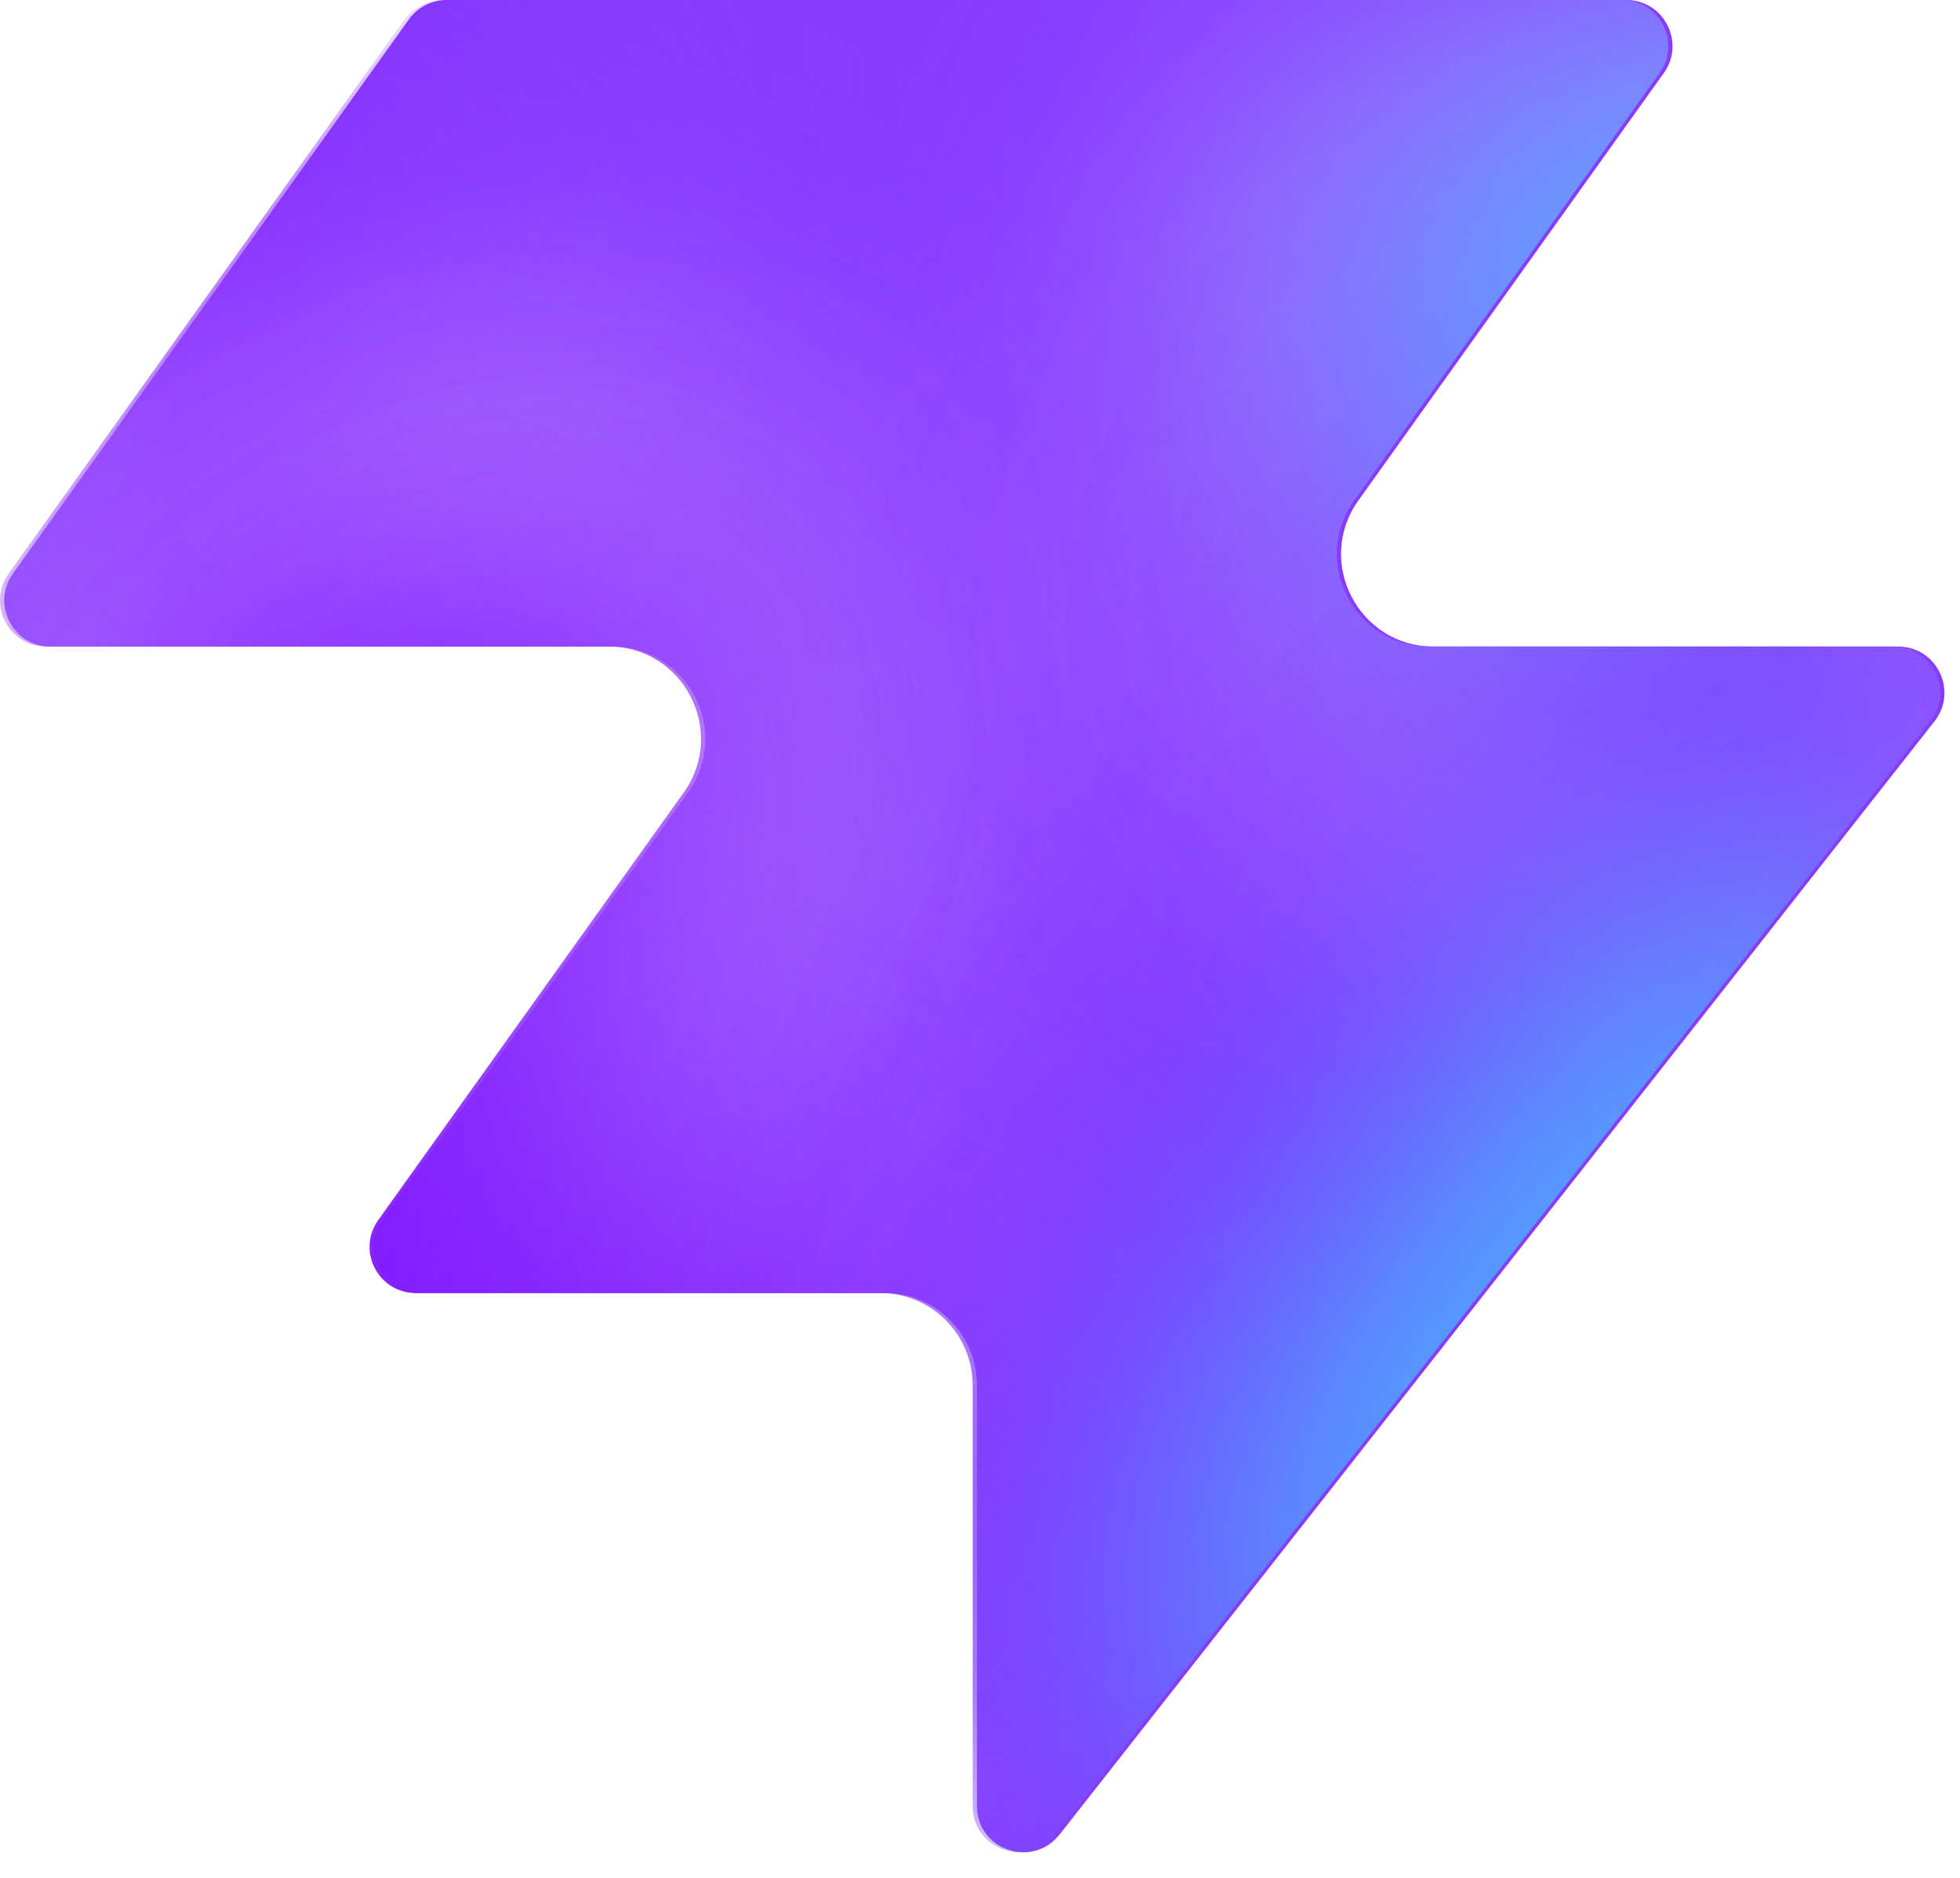
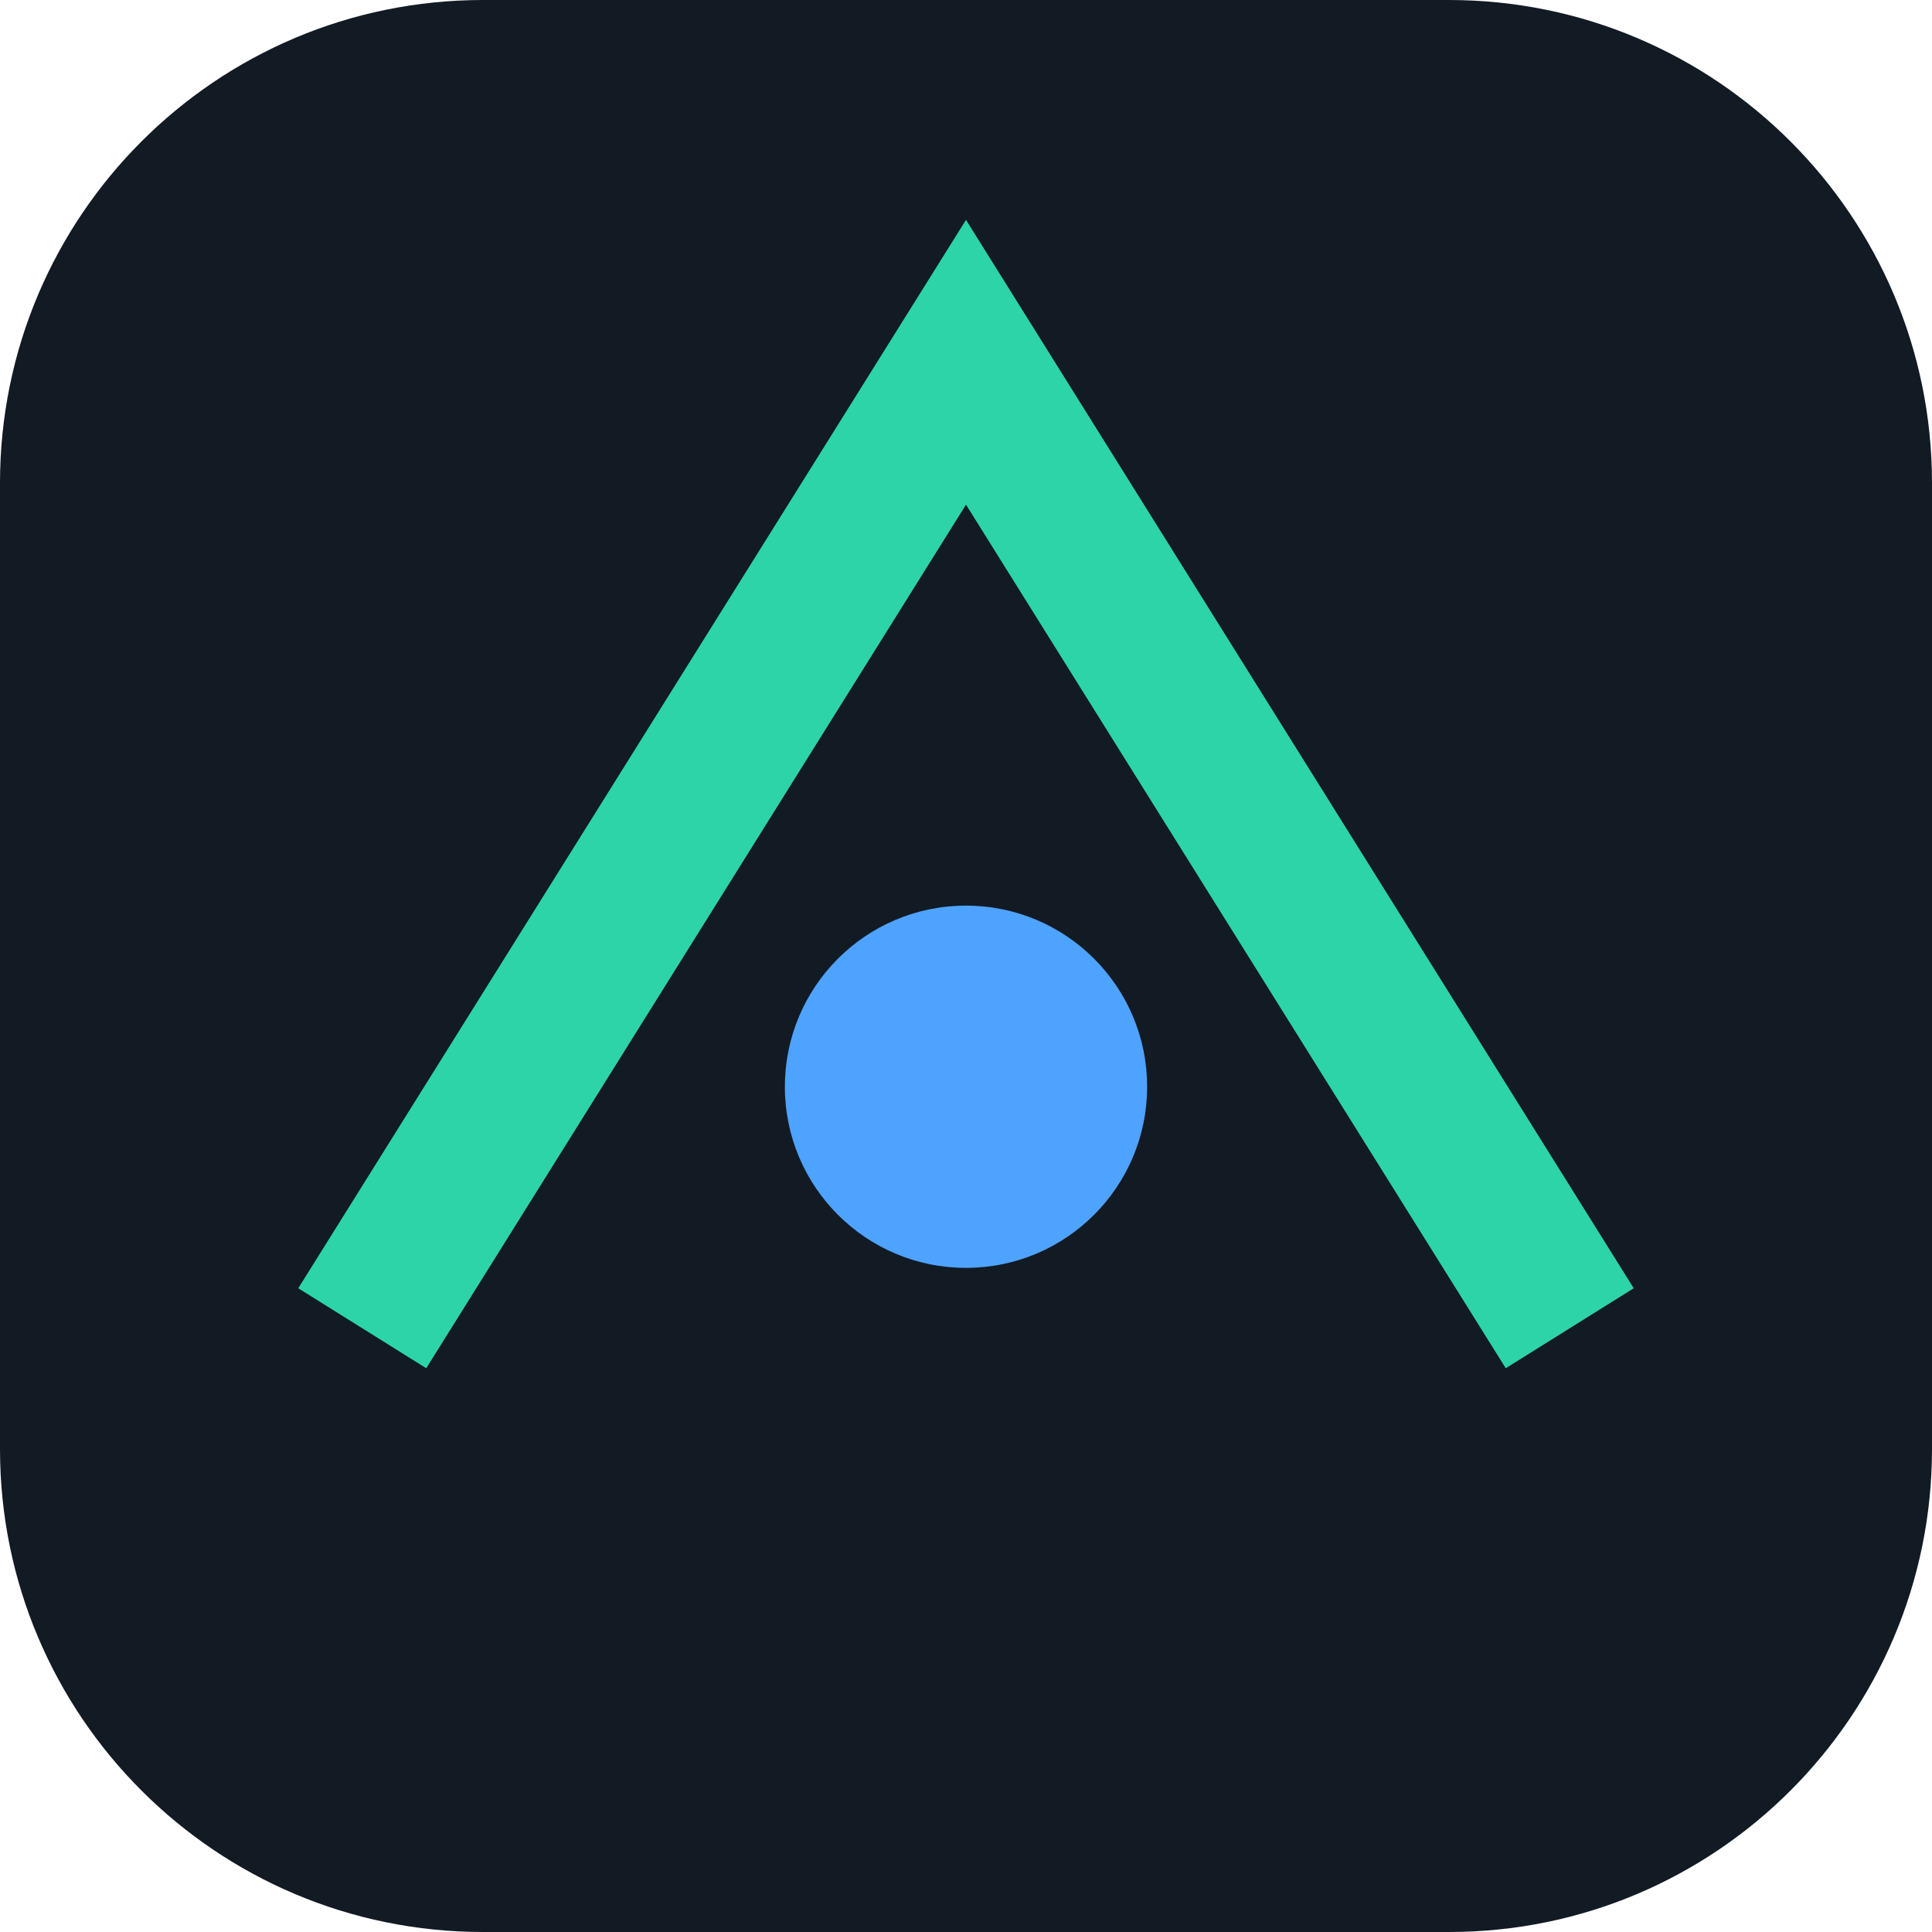
- <svg xmlns="http://www.w3.org/2000/svg" width="48" height="46" fill="none" viewBox="0 0 48 46">
-   <path fill="#863bff" d="M25.946 44.938c-.664.845-2.021.375-2.021-.698V33.937a2.26 2.26 0 0 0-2.262-2.262H10.287c-.92 0-1.456-1.04-.92-1.788l7.48-10.471c1.07-1.497 0-3.578-1.842-3.578H1.237c-.92 0-1.456-1.04-.92-1.788L10.013.474c.214-.297.556-.474.92-.474h28.894c.92 0 1.456 1.04.92 1.788l-7.48 10.471c-1.07 1.498 0 3.579 1.842 3.579h11.377c.943 0 1.473 1.088.89 1.83L25.947 44.94z" style="fill:#863bff;fill:color(display-p3 .525 .23 1);fill-opacity:1" />
-   <mask id="a" width="48" height="46" x="0" y="0" maskUnits="userSpaceOnUse" style="mask-type:alpha">
-     <path fill="#000" d="M25.842 44.938c-.664.844-2.021.375-2.021-.698V33.937a2.26 2.26 0 0 0-2.262-2.262H10.183c-.92 0-1.456-1.04-.92-1.788l7.48-10.471c1.07-1.498 0-3.579-1.842-3.579H1.133c-.92 0-1.456-1.04-.92-1.787L9.91.473c.214-.297.556-.474.92-.474h28.894c.92 0 1.456 1.04.92 1.788l-7.48 10.471c-1.07 1.498 0 3.578 1.842 3.578h11.377c.943 0 1.473 1.088.89 1.832L25.843 44.94z" style="fill:#000;fill-opacity:1" />
-   </mask>
-   <g mask="url(#a)">
-     <g filter="url(#b)">
-       <ellipse cx="5.508" cy="14.704" fill="#ede6ff" rx="5.508" ry="14.704" style="fill:#ede6ff;fill:color(display-p3 .927 .903 1);fill-opacity:1" transform="matrix(.00324 1 1 -.00324 -4.47 31.516)" />
-     </g>
-     <g filter="url(#c)">
-       <ellipse cx="10.399" cy="29.851" fill="#ede6ff" rx="10.399" ry="29.851" style="fill:#ede6ff;fill:color(display-p3 .927 .903 1);fill-opacity:1" transform="matrix(.00324 1 1 -.00324 -39.328 7.883)" />
-     </g>
-     <g filter="url(#d)">
-       <ellipse cx="5.508" cy="30.487" fill="#7e14ff" rx="5.508" ry="30.487" style="fill:#7e14ff;fill:color(display-p3 .492 .077 1);fill-opacity:1" transform="rotate(89.814 -25.913 -14.639)scale(1 -1)" />
-     </g>
-     <g filter="url(#e)">
-       <ellipse cx="5.508" cy="30.599" fill="#7e14ff" rx="5.508" ry="30.599" style="fill:#7e14ff;fill:color(display-p3 .492 .077 1);fill-opacity:1" transform="rotate(89.814 -32.644 -3.334)scale(1 -1)" />
-     </g>
-     <g filter="url(#f)">
-       <ellipse cx="5.508" cy="30.599" fill="#7e14ff" rx="5.508" ry="30.599" style="fill:#7e14ff;fill:color(display-p3 .492 .077 1);fill-opacity:1" transform="matrix(.00324 1 1 -.00324 -34.34 30.47)" />
-     </g>
-     <g filter="url(#g)">
-       <ellipse cx="14.072" cy="22.078" fill="#ede6ff" rx="14.072" ry="22.078" style="fill:#ede6ff;fill:color(display-p3 .927 .903 1);fill-opacity:1" transform="rotate(93.35 24.506 48.493)scale(-1 1)" />
-     </g>
-     <g filter="url(#h)">
-       <ellipse cx="3.47" cy="21.501" fill="#7e14ff" rx="3.47" ry="21.501" style="fill:#7e14ff;fill:color(display-p3 .492 .077 1);fill-opacity:1" transform="rotate(89.009 28.708 47.59)scale(-1 1)" />
-     </g>
-     <g filter="url(#i)">
-       <ellipse cx="3.47" cy="21.501" fill="#7e14ff" rx="3.47" ry="21.501" style="fill:#7e14ff;fill:color(display-p3 .492 .077 1);fill-opacity:1" transform="rotate(89.009 28.708 47.59)scale(-1 1)" />
-     </g>
-     <g filter="url(#j)">
-       <ellipse cx=".387" cy="8.972" fill="#7e14ff" rx="4.407" ry="29.108" style="fill:#7e14ff;fill:color(display-p3 .492 .077 1);fill-opacity:1" transform="rotate(39.51 .387 8.972)" />
-     </g>
-     <g filter="url(#k)">
-       <ellipse cx="47.523" cy="-6.092" fill="#7e14ff" rx="4.407" ry="29.108" style="fill:#7e14ff;fill:color(display-p3 .492 .077 1);fill-opacity:1" transform="rotate(37.892 47.523 -6.092)" />
-     </g>
-     <g filter="url(#l)">
-       <ellipse cx="41.412" cy="6.333" fill="#47bfff" rx="5.971" ry="9.665" style="fill:#47bfff;fill:color(display-p3 .28 .748 1);fill-opacity:1" transform="rotate(37.892 41.412 6.333)" />
-     </g>
-     <g filter="url(#m)">
-       <ellipse cx="-1.879" cy="38.332" fill="#7e14ff" rx="4.407" ry="29.108" style="fill:#7e14ff;fill:color(display-p3 .492 .077 1);fill-opacity:1" transform="rotate(37.892 -1.88 38.332)" />
-     </g>
-     <g filter="url(#n)">
-       <ellipse cx="-1.879" cy="38.332" fill="#7e14ff" rx="4.407" ry="29.108" style="fill:#7e14ff;fill:color(display-p3 .492 .077 1);fill-opacity:1" transform="rotate(37.892 -1.88 38.332)" />
-     </g>
-     <g filter="url(#o)">
-       <ellipse cx="35.651" cy="29.907" fill="#7e14ff" rx="4.407" ry="29.108" style="fill:#7e14ff;fill:color(display-p3 .492 .077 1);fill-opacity:1" transform="rotate(37.892 35.651 29.907)" />
-     </g>
-     <g filter="url(#p)">
-       <ellipse cx="38.418" cy="32.4" fill="#47bfff" rx="5.971" ry="15.297" style="fill:#47bfff;fill:color(display-p3 .28 .748 1);fill-opacity:1" transform="rotate(37.892 38.418 32.4)" />
-     </g>
-   </g>
-   <defs>
-     <filter id="b" width="60.045" height="41.654" x="-19.77" y="16.149" color-interpolation-filters="sRGB" filterUnits="userSpaceOnUse">
-       <feFlood flood-opacity="0" result="BackgroundImageFix" />
-       <feBlend in="SourceGraphic" in2="BackgroundImageFix" result="shape" />
-       <feGaussianBlur result="effect1_foregroundBlur_2002_17158" stdDeviation="7.659" />
-     </filter>
-     <filter id="c" width="90.34" height="51.437" x="-54.613" y="-7.533" color-interpolation-filters="sRGB" filterUnits="userSpaceOnUse">
-       <feFlood flood-opacity="0" result="BackgroundImageFix" />
-       <feBlend in="SourceGraphic" in2="BackgroundImageFix" result="shape" />
-       <feGaussianBlur result="effect1_foregroundBlur_2002_17158" stdDeviation="7.659" />
-     </filter>
-     <filter id="d" width="79.355" height="29.4" x="-49.64" y="2.03" color-interpolation-filters="sRGB" filterUnits="userSpaceOnUse">
-       <feFlood flood-opacity="0" result="BackgroundImageFix" />
-       <feBlend in="SourceGraphic" in2="BackgroundImageFix" result="shape" />
-       <feGaussianBlur result="effect1_foregroundBlur_2002_17158" stdDeviation="4.596" />
-     </filter>
-     <filter id="e" width="79.579" height="29.4" x="-45.045" y="20.029" color-interpolation-filters="sRGB" filterUnits="userSpaceOnUse">
-       <feFlood flood-opacity="0" result="BackgroundImageFix" />
-       <feBlend in="SourceGraphic" in2="BackgroundImageFix" result="shape" />
-       <feGaussianBlur result="effect1_foregroundBlur_2002_17158" stdDeviation="4.596" />
-     </filter>
-     <filter id="f" width="79.579" height="29.4" x="-43.513" y="21.178" color-interpolation-filters="sRGB" filterUnits="userSpaceOnUse">
-       <feFlood flood-opacity="0" result="BackgroundImageFix" />
-       <feBlend in="SourceGraphic" in2="BackgroundImageFix" result="shape" />
-       <feGaussianBlur result="effect1_foregroundBlur_2002_17158" stdDeviation="4.596" />
-     </filter>
-     <filter id="g" width="74.749" height="58.852" x="15.756" y="-17.901" color-interpolation-filters="sRGB" filterUnits="userSpaceOnUse">
-       <feFlood flood-opacity="0" result="BackgroundImageFix" />
-       <feBlend in="SourceGraphic" in2="BackgroundImageFix" result="shape" />
-       <feGaussianBlur result="effect1_foregroundBlur_2002_17158" stdDeviation="7.659" />
-     </filter>
-     <filter id="h" width="61.377" height="25.362" x="23.548" y="2.284" color-interpolation-filters="sRGB" filterUnits="userSpaceOnUse">
-       <feFlood flood-opacity="0" result="BackgroundImageFix" />
-       <feBlend in="SourceGraphic" in2="BackgroundImageFix" result="shape" />
-       <feGaussianBlur result="effect1_foregroundBlur_2002_17158" stdDeviation="4.596" />
-     </filter>
-     <filter id="i" width="61.377" height="25.362" x="23.548" y="2.284" color-interpolation-filters="sRGB" filterUnits="userSpaceOnUse">
-       <feFlood flood-opacity="0" result="BackgroundImageFix" />
-       <feBlend in="SourceGraphic" in2="BackgroundImageFix" result="shape" />
-       <feGaussianBlur result="effect1_foregroundBlur_2002_17158" stdDeviation="4.596" />
-     </filter>
-     <filter id="j" width="56.045" height="63.649" x="-27.636" y="-22.853" color-interpolation-filters="sRGB" filterUnits="userSpaceOnUse">
-       <feFlood flood-opacity="0" result="BackgroundImageFix" />
-       <feBlend in="SourceGraphic" in2="BackgroundImageFix" result="shape" />
-       <feGaussianBlur result="effect1_foregroundBlur_2002_17158" stdDeviation="4.596" />
-     </filter>
-     <filter id="k" width="54.814" height="64.646" x="20.116" y="-38.415" color-interpolation-filters="sRGB" filterUnits="userSpaceOnUse">
-       <feFlood flood-opacity="0" result="BackgroundImageFix" />
-       <feBlend in="SourceGraphic" in2="BackgroundImageFix" result="shape" />
-       <feGaussianBlur result="effect1_foregroundBlur_2002_17158" stdDeviation="4.596" />
-     </filter>
-     <filter id="l" width="33.541" height="35.313" x="24.641" y="-11.323" color-interpolation-filters="sRGB" filterUnits="userSpaceOnUse">
-       <feFlood flood-opacity="0" result="BackgroundImageFix" />
-       <feBlend in="SourceGraphic" in2="BackgroundImageFix" result="shape" />
-       <feGaussianBlur result="effect1_foregroundBlur_2002_17158" stdDeviation="4.596" />
-     </filter>
-     <filter id="m" width="54.814" height="64.646" x="-29.286" y="6.009" color-interpolation-filters="sRGB" filterUnits="userSpaceOnUse">
-       <feFlood flood-opacity="0" result="BackgroundImageFix" />
-       <feBlend in="SourceGraphic" in2="BackgroundImageFix" result="shape" />
-       <feGaussianBlur result="effect1_foregroundBlur_2002_17158" stdDeviation="4.596" />
-     </filter>
-     <filter id="n" width="54.814" height="64.646" x="-29.286" y="6.009" color-interpolation-filters="sRGB" filterUnits="userSpaceOnUse">
-       <feFlood flood-opacity="0" result="BackgroundImageFix" />
-       <feBlend in="SourceGraphic" in2="BackgroundImageFix" result="shape" />
-       <feGaussianBlur result="effect1_foregroundBlur_2002_17158" stdDeviation="4.596" />
-     </filter>
-     <filter id="o" width="54.814" height="64.646" x="8.244" y="-2.416" color-interpolation-filters="sRGB" filterUnits="userSpaceOnUse">
-       <feFlood flood-opacity="0" result="BackgroundImageFix" />
-       <feBlend in="SourceGraphic" in2="BackgroundImageFix" result="shape" />
-       <feGaussianBlur result="effect1_foregroundBlur_2002_17158" stdDeviation="4.596" />
-     </filter>
-     <filter id="p" width="39.409" height="43.623" x="18.713" y="10.588" color-interpolation-filters="sRGB" filterUnits="userSpaceOnUse">
-       <feFlood flood-opacity="0" result="BackgroundImageFix" />
-       <feBlend in="SourceGraphic" in2="BackgroundImageFix" result="shape" />
-       <feGaussianBlur result="effect1_foregroundBlur_2002_17158" stdDeviation="4.596" />
-     </filter>
-   </defs>
+ <svg xmlns="http://www.w3.org/2000/svg" viewBox="0 0 32 32" fill="none">
+   <rect width="32" height="32" rx="8" fill="#121a24" />
+   <path d="M6 22 L16 6 L26 22" stroke="#2dd4a8" stroke-width="2.5" fill="none" />
+   <circle cx="16" cy="18" r="3" fill="#4da3ff" />
</svg>
